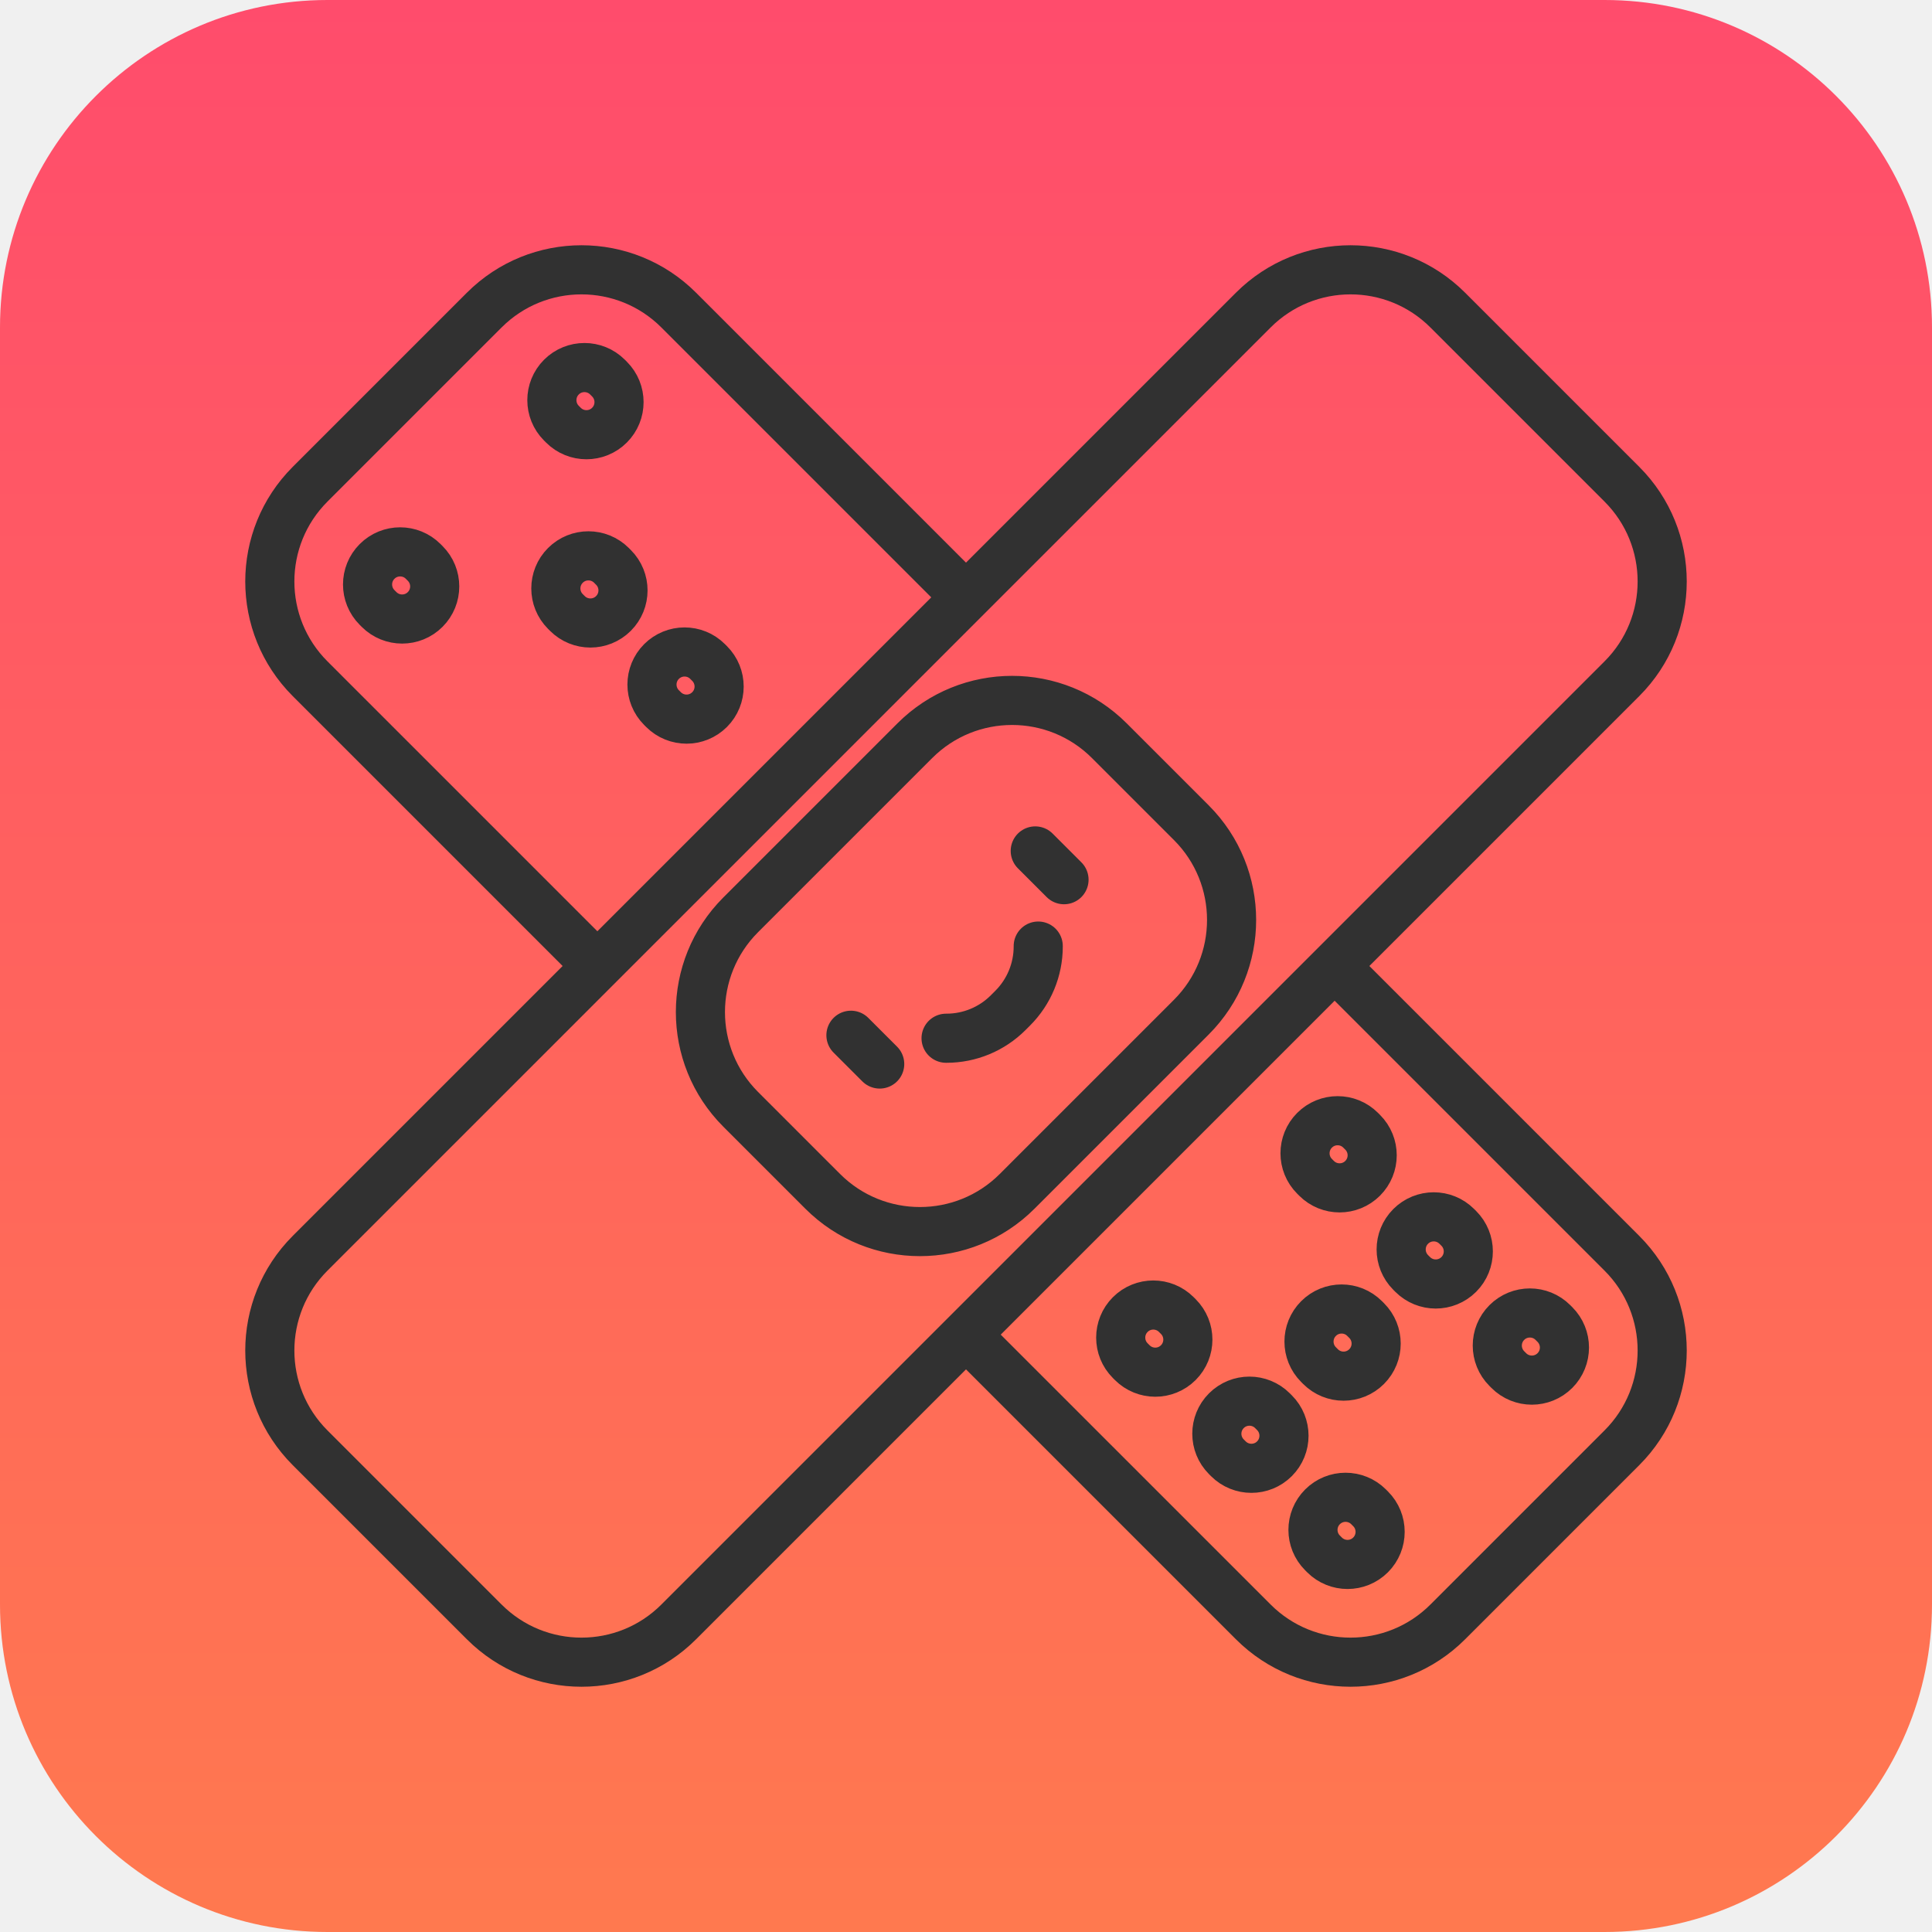
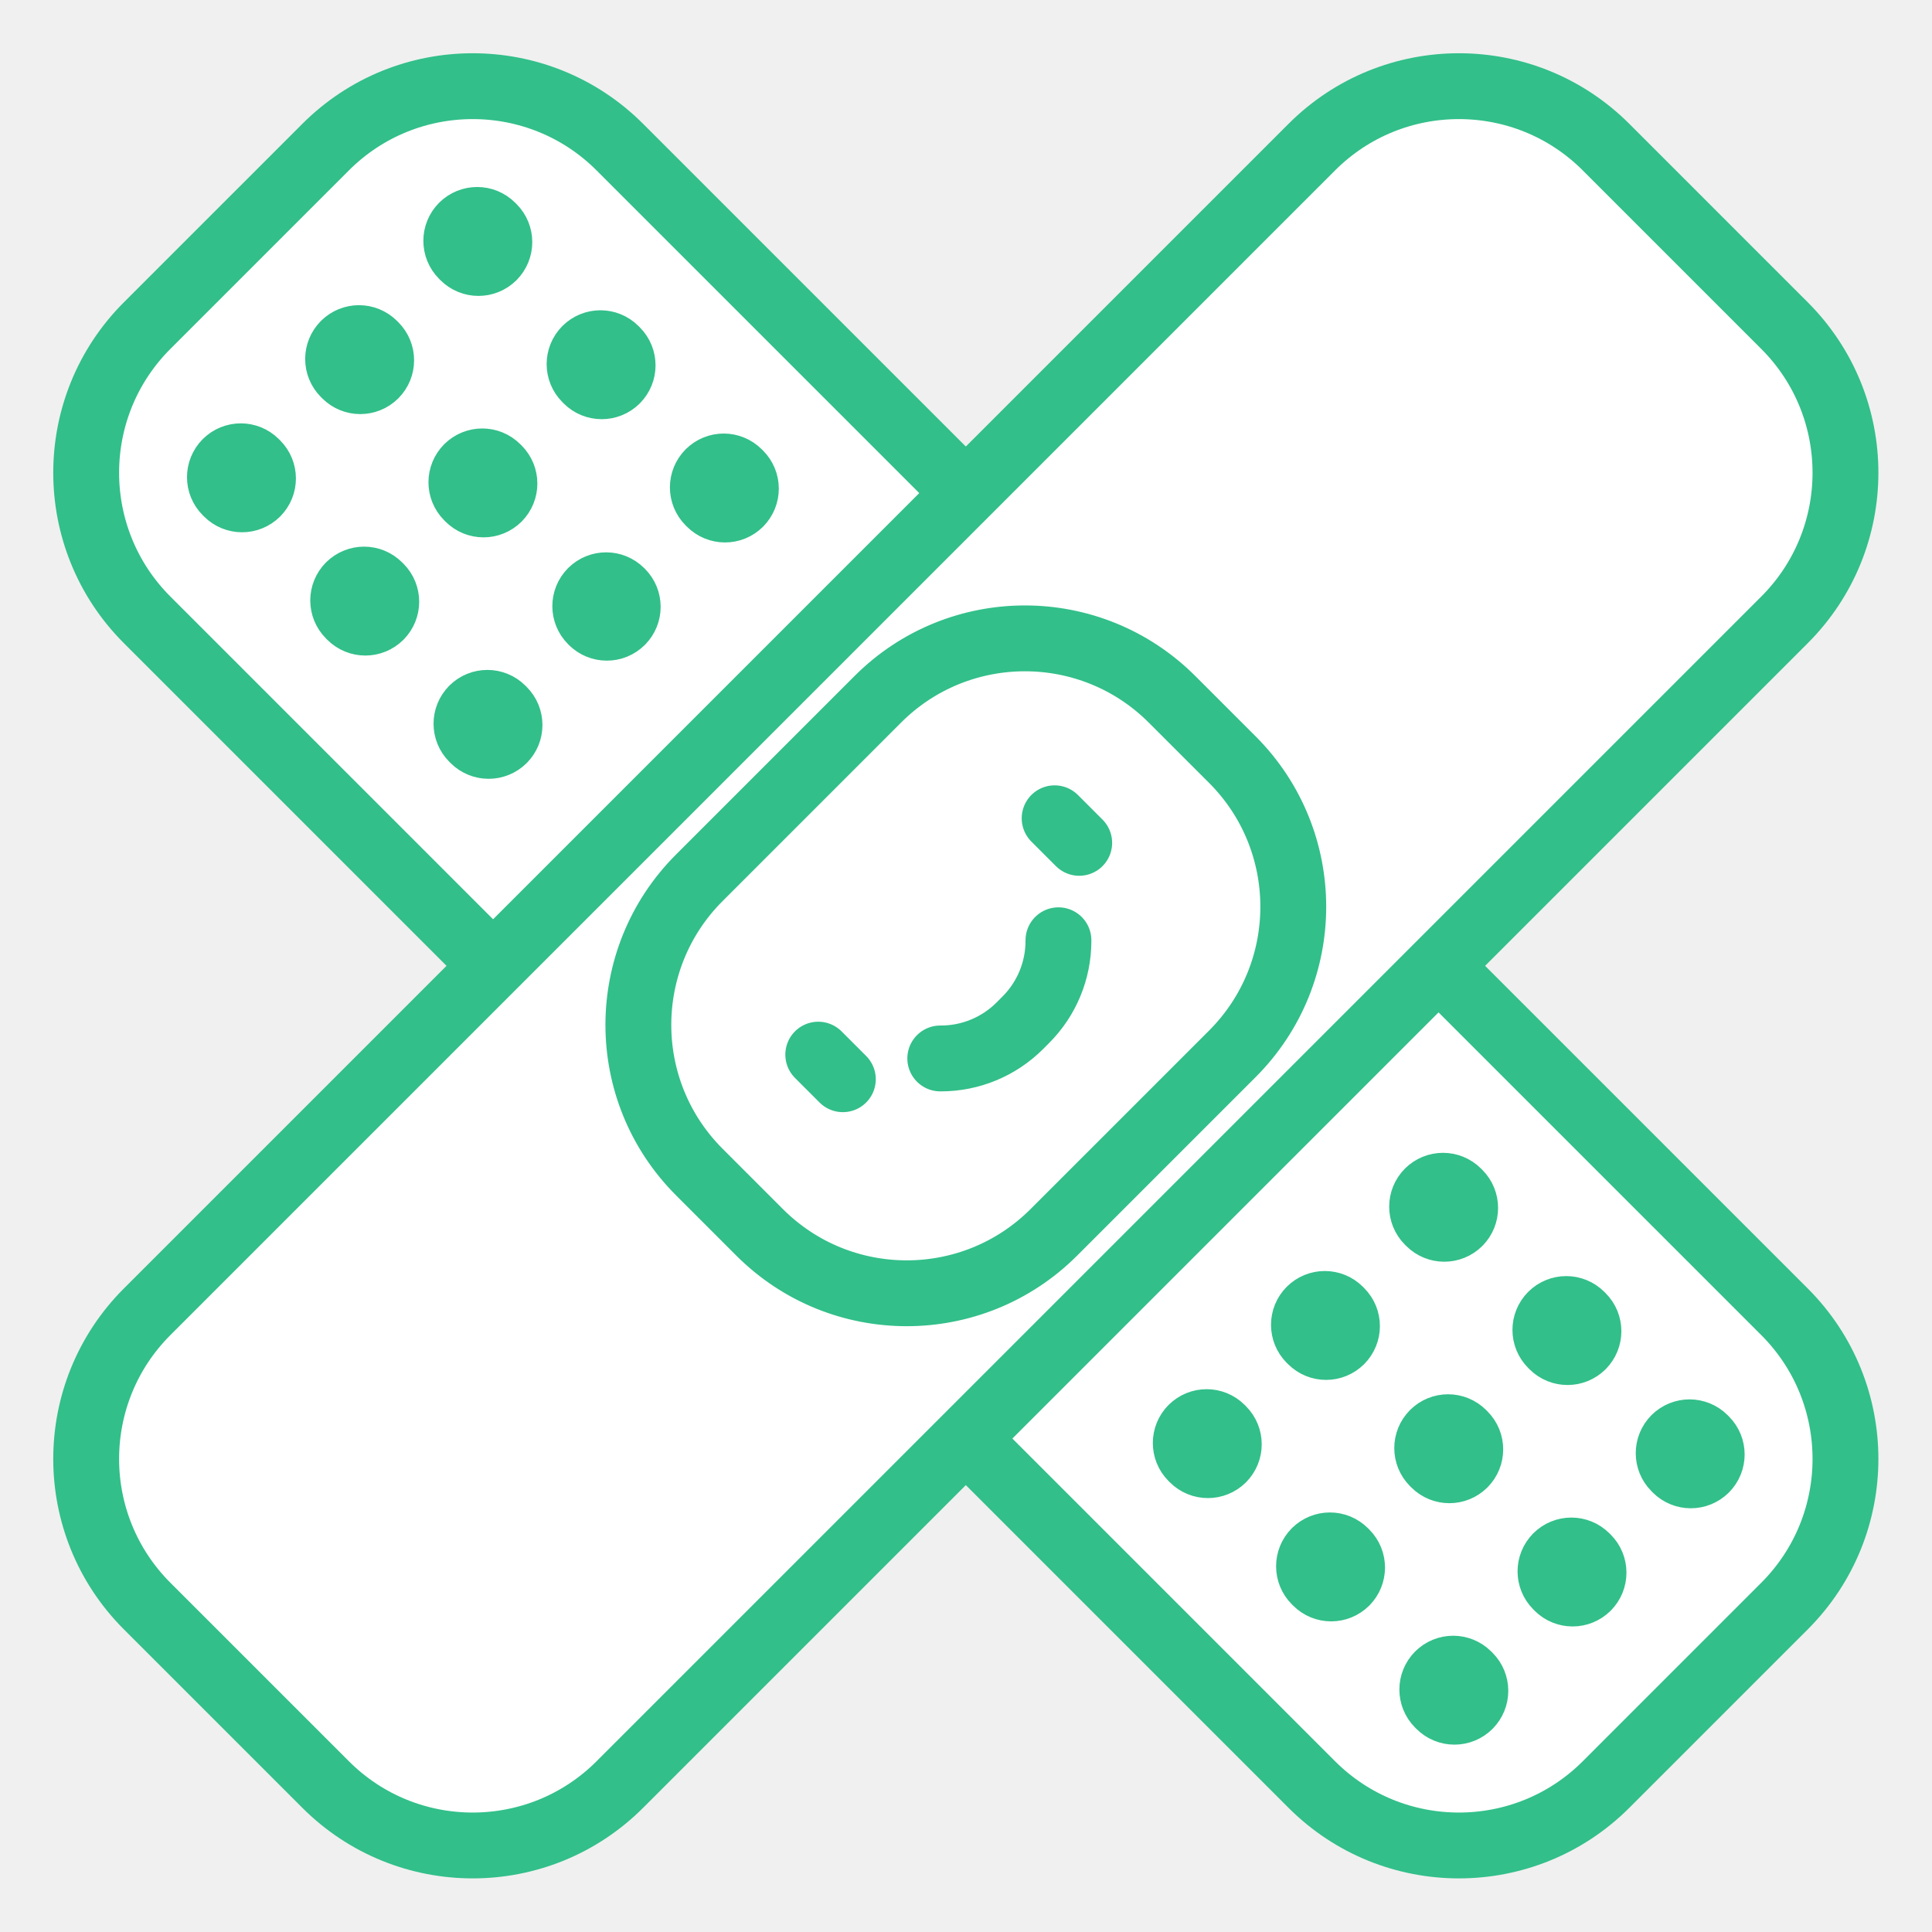
- <svg xmlns="http://www.w3.org/2000/svg" width="590" height="590" viewBox="0 0 590 590" fill="none">
-   <rect width="590" height="590" rx="100" fill="url(#paint0_linear_171_112)" />
-   <path d="M407.574 295L495.301 207.272C511.704 190.87 511.704 164.277 495.302 147.875L442.125 94.698C425.723 78.296 399.13 78.296 382.728 94.698L295 182.426M407.574 295L495.302 382.728C511.704 399.13 511.704 425.723 495.302 442.125L442.125 495.302C425.723 511.704 399.13 511.704 382.728 495.301L295 407.574M407.574 295L295 407.574M295 182.426L207.272 94.698C190.87 78.296 164.277 78.296 147.875 94.698L94.698 147.875C78.296 164.277 78.296 190.87 94.698 207.272L182.426 295M295 182.426L182.426 295M182.426 295L94.698 382.728C78.296 399.13 78.296 425.723 94.698 442.125L147.875 495.302C164.277 511.704 190.87 511.704 207.272 495.302L295 407.574M345.767 416.126L345.161 415.52C341.275 411.634 341.275 405.334 345.161 401.448V401.448C349.047 397.562 355.347 397.562 359.233 401.448L359.839 402.054C363.725 405.94 363.725 412.24 359.839 416.126V416.126C355.953 420.012 349.653 420.012 345.767 416.126ZM401.448 345.161V345.161C405.334 341.275 411.634 341.275 415.52 345.161L416.126 345.767C420.012 349.653 420.012 355.953 416.126 359.839V359.839C412.24 363.725 405.94 363.725 402.054 359.839L401.448 359.233C397.562 355.347 397.562 349.047 401.448 345.161ZM474.233 403.874L474.839 404.48C478.725 408.366 478.725 414.666 474.839 418.552V418.552C470.953 422.438 464.653 422.438 460.767 418.552L460.161 417.946C456.275 414.06 456.275 407.76 460.161 403.874V403.874C464.047 399.988 470.347 399.988 474.233 403.874ZM418.552 460.767L417.946 460.161C414.06 456.275 407.76 456.275 403.874 460.161V460.161C399.988 464.047 399.988 470.347 403.874 474.233L404.48 474.839C408.366 478.725 414.666 478.725 418.552 474.839V474.839C422.438 470.953 422.438 464.653 418.552 460.767ZM375.124 445.483L374.517 444.876C370.632 440.99 370.632 434.69 374.517 430.804V430.804C378.403 426.919 384.703 426.919 388.589 430.804L389.196 431.411C393.081 435.297 393.081 441.597 389.196 445.483V445.483C385.31 449.368 379.01 449.368 375.124 445.483ZM444.876 374.517L445.483 375.124C449.368 379.01 449.368 385.31 445.483 389.196V389.196C441.597 393.081 435.297 393.081 431.411 389.196L430.804 388.589C426.919 384.703 426.919 378.403 430.804 374.517V374.517C434.69 370.632 440.99 370.632 444.876 374.517ZM417.339 403.267L416.733 402.661C412.847 398.775 406.547 398.775 402.661 402.661V402.661C398.775 406.547 398.775 412.847 402.661 416.733L403.267 417.339C407.153 421.225 413.453 421.225 417.339 417.339V417.339C421.225 413.453 421.225 407.153 417.339 403.267ZM115.161 171.448V171.448C119.047 167.562 125.347 167.562 129.233 171.448L129.839 172.054C133.725 175.94 133.725 182.24 129.839 186.126V186.126C125.953 190.012 119.653 190.012 115.767 186.126L115.161 185.52C111.275 181.634 111.275 175.334 115.161 171.448ZM186.126 115.767L185.52 115.161C181.634 111.275 175.334 111.275 171.448 115.161V115.161C167.562 119.047 167.562 125.347 171.448 129.233L172.054 129.839C175.94 133.725 182.24 133.725 186.126 129.839V129.839C190.012 125.953 190.012 119.653 186.126 115.767ZM216.696 202.624L216.089 202.017C212.203 198.132 205.903 198.132 202.017 202.017V202.017C198.132 205.903 198.132 212.203 202.017 216.089L202.624 216.696C206.51 220.581 212.81 220.581 216.696 216.696V216.696C220.581 212.81 220.581 206.51 216.696 202.624ZM186.733 172.661L187.339 173.267C191.225 177.153 191.225 183.453 187.339 187.339V187.339C183.453 191.225 177.153 191.225 173.267 187.339L172.661 186.733C168.775 182.847 168.775 176.547 172.661 172.661V172.661C176.547 168.775 182.847 168.775 186.733 172.661ZM226.196 279.373L279.373 226.196C295.775 209.794 322.368 209.794 338.77 226.196L363.804 251.23C380.206 267.632 380.206 294.225 363.804 310.627L310.627 363.804C294.225 380.206 267.632 380.206 251.23 363.804L226.196 338.77C209.794 322.368 209.794 295.775 226.196 279.373Z" stroke="#313131" stroke-width="15" stroke-linecap="round" />
-   <path d="M259.861 316.148L265.718 322.005L268.646 324.933M316.148 259.861L322.005 265.718L324.933 268.646M288.915 317.058H289.048C296.109 317.058 302.878 314.255 307.87 309.263C308.321 308.812 308.784 308.349 309.259 307.874C314.252 302.881 317.058 296.109 317.058 289.048V288.915" stroke="#313131" stroke-width="15" stroke-linecap="round" />
-   <defs>
-     <linearGradient id="paint0_linear_171_112" x1="295" y1="0" x2="295" y2="590" gradientUnits="userSpaceOnUse">
-       <stop stop-color="#FF4C6C" />
-       <stop offset="1" stop-color="#FF794F" />
-     </linearGradient>
-   </defs>
+ <svg xmlns="http://www.w3.org/2000/svg" width="112" height="112" viewBox="0 0 112 112" fill="none">
+   <path d="M93.103 8.528L103.452 18.877C108.161 23.586 108.161 31.222 103.452 35.932L83.394 55.99L103.452 76.047C108.161 80.757 108.161 88.393 103.452 93.103L93.103 103.452C88.393 108.161 80.757 108.161 76.047 103.452L55.99 83.394L35.932 103.452C31.222 108.161 23.586 108.161 18.877 103.452L8.528 93.103C3.818 88.393 3.818 80.757 8.528 76.047L28.585 55.99L8.528 35.932C3.818 31.222 3.818 23.586 8.528 18.877L18.877 8.528C23.586 3.818 31.222 3.818 35.932 8.528L55.99 28.585L76.047 8.528C80.757 3.818 88.393 3.818 93.103 8.528Z" fill="white" />
+   <path d="M83.394 55.99L103.452 35.932C108.161 31.222 108.161 23.586 103.452 18.877L93.103 8.528C88.393 3.818 80.757 3.818 76.047 8.528L55.99 28.585M83.394 55.99L103.452 76.047C108.161 80.757 108.161 88.393 103.452 93.103L93.103 103.452C88.393 108.161 80.757 108.161 76.047 103.452L55.99 83.394M83.394 55.99L55.99 83.394M55.99 28.585L35.932 8.528C31.222 3.818 23.586 3.818 18.877 8.528L8.528 18.877C3.818 23.586 3.818 31.222 8.528 35.932L28.585 55.99M55.99 28.585L28.585 55.99M28.585 55.99L8.528 76.047C3.818 80.757 3.818 88.393 8.528 93.103L18.877 103.452C23.586 108.161 31.222 108.161 35.932 103.452L55.99 83.394M82.796 69.094V69.094C82.323 69.567 82.323 70.334 82.796 70.807L82.87 70.88C83.343 71.353 84.11 71.353 84.583 70.88V70.88M82.796 69.094V69.094C83.269 68.621 84.036 68.621 84.509 69.094L84.583 69.168C85.055 69.641 85.055 70.407 84.583 70.88V70.88M82.796 69.094L84.583 70.88M89.942 76.24V76.24C89.469 76.713 89.469 77.48 89.942 77.953L90.016 78.027C90.489 78.5 91.256 78.5 91.729 78.027V78.027M89.942 76.24V76.24C90.415 75.767 91.182 75.767 91.655 76.24L91.729 76.314C92.202 76.787 92.202 77.554 91.729 78.027V78.027M89.942 76.24L91.729 78.027M97.089 83.387V83.387C96.616 83.859 96.616 84.626 97.089 85.099L97.162 85.173C97.635 85.646 98.402 85.646 98.875 85.173V85.173M97.089 83.387V83.387C97.562 82.914 98.329 82.914 98.802 83.387L98.875 83.46C99.348 83.933 99.348 84.7 98.875 85.173V85.173M97.089 83.387L98.875 85.173M77.731 77.731V77.731C77.258 78.204 76.492 78.204 76.019 77.731L75.945 77.658C75.472 77.185 75.472 76.418 75.945 75.945V75.945M77.731 77.731V77.731C78.204 77.258 78.204 76.492 77.731 76.019L77.658 75.945C77.185 75.472 76.418 75.472 75.945 75.945V75.945M77.731 77.731L75.945 75.945M83.091 83.091V83.091C82.618 83.564 82.618 84.331 83.091 84.804L83.165 84.878C83.638 85.351 84.405 85.351 84.878 84.878V84.878M83.091 83.091V83.091C83.564 82.618 84.331 82.618 84.804 83.091L84.878 83.165C85.351 83.638 85.351 84.405 84.878 84.878V84.878M83.091 83.091L84.878 84.878M90.238 90.238V90.238C89.765 90.711 89.765 91.477 90.238 91.95L90.311 92.024C90.784 92.497 91.551 92.497 92.024 92.024V92.024M90.238 90.238V90.238C90.711 89.765 91.477 89.765 91.95 90.238L92.024 90.311C92.497 90.784 92.497 91.551 92.024 92.024V92.024M90.238 90.238L92.024 92.024M83.387 97.089V97.089C82.914 97.562 82.914 98.329 83.387 98.802L83.46 98.875C83.933 99.348 84.7 99.348 85.173 98.875V98.875M83.387 97.089V97.089C83.859 96.616 84.626 96.616 85.099 97.089L85.173 97.162C85.646 97.635 85.646 98.402 85.173 98.875V98.875M83.387 97.089L85.173 98.875M76.24 89.942V89.942C76.713 89.469 77.48 89.469 77.953 89.942L78.027 90.016C78.5 90.489 78.5 91.256 78.027 91.729V91.729M76.24 89.942V89.942C75.767 90.415 75.767 91.182 76.24 91.655L76.314 91.729C76.787 92.202 77.554 92.202 78.027 91.729V91.729M76.24 89.942L78.027 91.729M69.094 82.796V82.796C68.621 83.269 68.621 84.036 69.094 84.509L69.168 84.583C69.641 85.055 70.407 85.055 70.88 84.583V84.583M69.094 82.796V82.796C69.567 82.323 70.334 82.323 70.807 82.796L70.88 82.87C71.353 83.343 71.353 84.11 70.88 84.583V84.583M69.094 82.796L70.88 84.583M26.806 13.104V13.104C26.333 13.577 26.333 14.344 26.806 14.817L26.88 14.891C27.353 15.364 28.12 15.364 28.593 14.891V14.891M26.806 13.104V13.104C27.279 12.631 28.046 12.631 28.519 13.104L28.593 13.178C29.066 13.651 29.066 14.418 28.593 14.891V14.891M26.806 13.104L28.593 14.891M33.953 20.25V20.25C33.48 20.724 33.48 21.49 33.953 21.963L34.026 22.037C34.499 22.51 35.266 22.51 35.739 22.037V22.037M33.953 20.25V20.25C34.426 19.777 35.192 19.777 35.665 20.25L35.739 20.324C36.212 20.797 36.212 21.564 35.739 22.037V22.037M33.953 20.25L35.739 22.037M41.099 27.397V27.397C41.572 26.924 42.339 26.924 42.812 27.397L42.886 27.471C43.358 27.944 43.358 28.71 42.886 29.183V29.183M41.099 27.397V27.397C40.626 27.87 40.626 28.637 41.099 29.11L41.173 29.183C41.646 29.656 42.413 29.656 42.886 29.183V29.183M41.099 27.397L42.886 29.183M34.283 34.283V34.283C33.81 34.756 33.81 35.523 34.283 35.995L34.322 36.035C34.795 36.508 35.562 36.508 36.035 36.035V36.035M34.283 34.283V34.283C34.756 33.81 35.523 33.81 35.995 34.283L36.035 34.322C36.508 34.795 36.508 35.562 36.035 36.035V36.035M34.283 34.283L36.035 36.035M27.102 27.102V27.102C26.629 27.575 26.629 28.341 27.102 28.814L27.175 28.888C27.648 29.361 28.415 29.361 28.888 28.888V28.888M27.102 27.102V27.102C27.575 26.629 28.341 26.629 28.814 27.102L28.888 27.175C29.361 27.648 29.361 28.415 28.888 28.888V28.888M27.102 27.102L28.888 28.888M20.25 33.953V33.953C19.777 34.426 19.777 35.192 20.25 35.665L20.324 35.739C20.797 36.212 21.564 36.212 22.037 35.739V35.739M20.25 33.953V33.953C20.724 33.48 21.49 33.48 21.963 33.953L22.037 34.026C22.51 34.499 22.51 35.266 22.037 35.739V35.739M20.25 33.953L22.037 35.739M13.104 26.806V26.806C13.577 26.333 14.344 26.333 14.817 26.806L14.891 26.88C15.364 27.353 15.364 28.12 14.891 28.593V28.593M13.104 26.806V26.806C12.631 27.279 12.631 28.046 13.104 28.519L13.178 28.593C13.651 29.066 14.418 29.066 14.891 28.593V28.593M13.104 26.806L14.891 28.593M27.397 41.099V41.099C27.87 40.626 28.637 40.626 29.11 41.099L29.183 41.173C29.656 41.646 29.656 42.413 29.183 42.886V42.886M27.397 41.099V41.099C26.924 41.572 26.924 42.339 27.397 42.812L27.471 42.886C27.944 43.358 28.71 43.358 29.183 42.886V42.886M27.397 41.099L29.183 42.886M19.955 19.955V19.955C19.482 20.428 19.482 21.195 19.955 21.668L20.029 21.742C20.502 22.215 21.269 22.215 21.742 21.742V21.742M19.955 19.955V19.955C20.428 19.482 21.195 19.482 21.668 19.955L21.742 20.029C22.215 20.502 22.215 21.269 21.742 21.742V21.742M19.955 19.955L21.742 21.742M40.539 50.888L50.888 40.539C55.597 35.829 63.233 35.829 67.943 40.539L71.441 44.036C76.15 48.746 76.15 56.382 71.441 61.092L61.092 71.441C56.382 76.15 48.746 76.15 44.036 71.441L40.539 67.943C35.829 63.233 35.829 55.597 40.539 50.888Z" stroke="#32BF8A" stroke-width="3.817" stroke-linecap="round" />
+   <path d="M47.435 61.138L48.861 62.564M61.138 47.436L62.563 48.861M54.508 61.359H54.549C56.262 61.359 57.905 60.679 59.117 59.468C59.23 59.354 59.347 59.237 59.467 59.117C60.678 57.906 61.359 56.263 61.359 54.55V54.508" stroke="#32BF8A" stroke-width="3.817" stroke-linecap="round" />
</svg>
